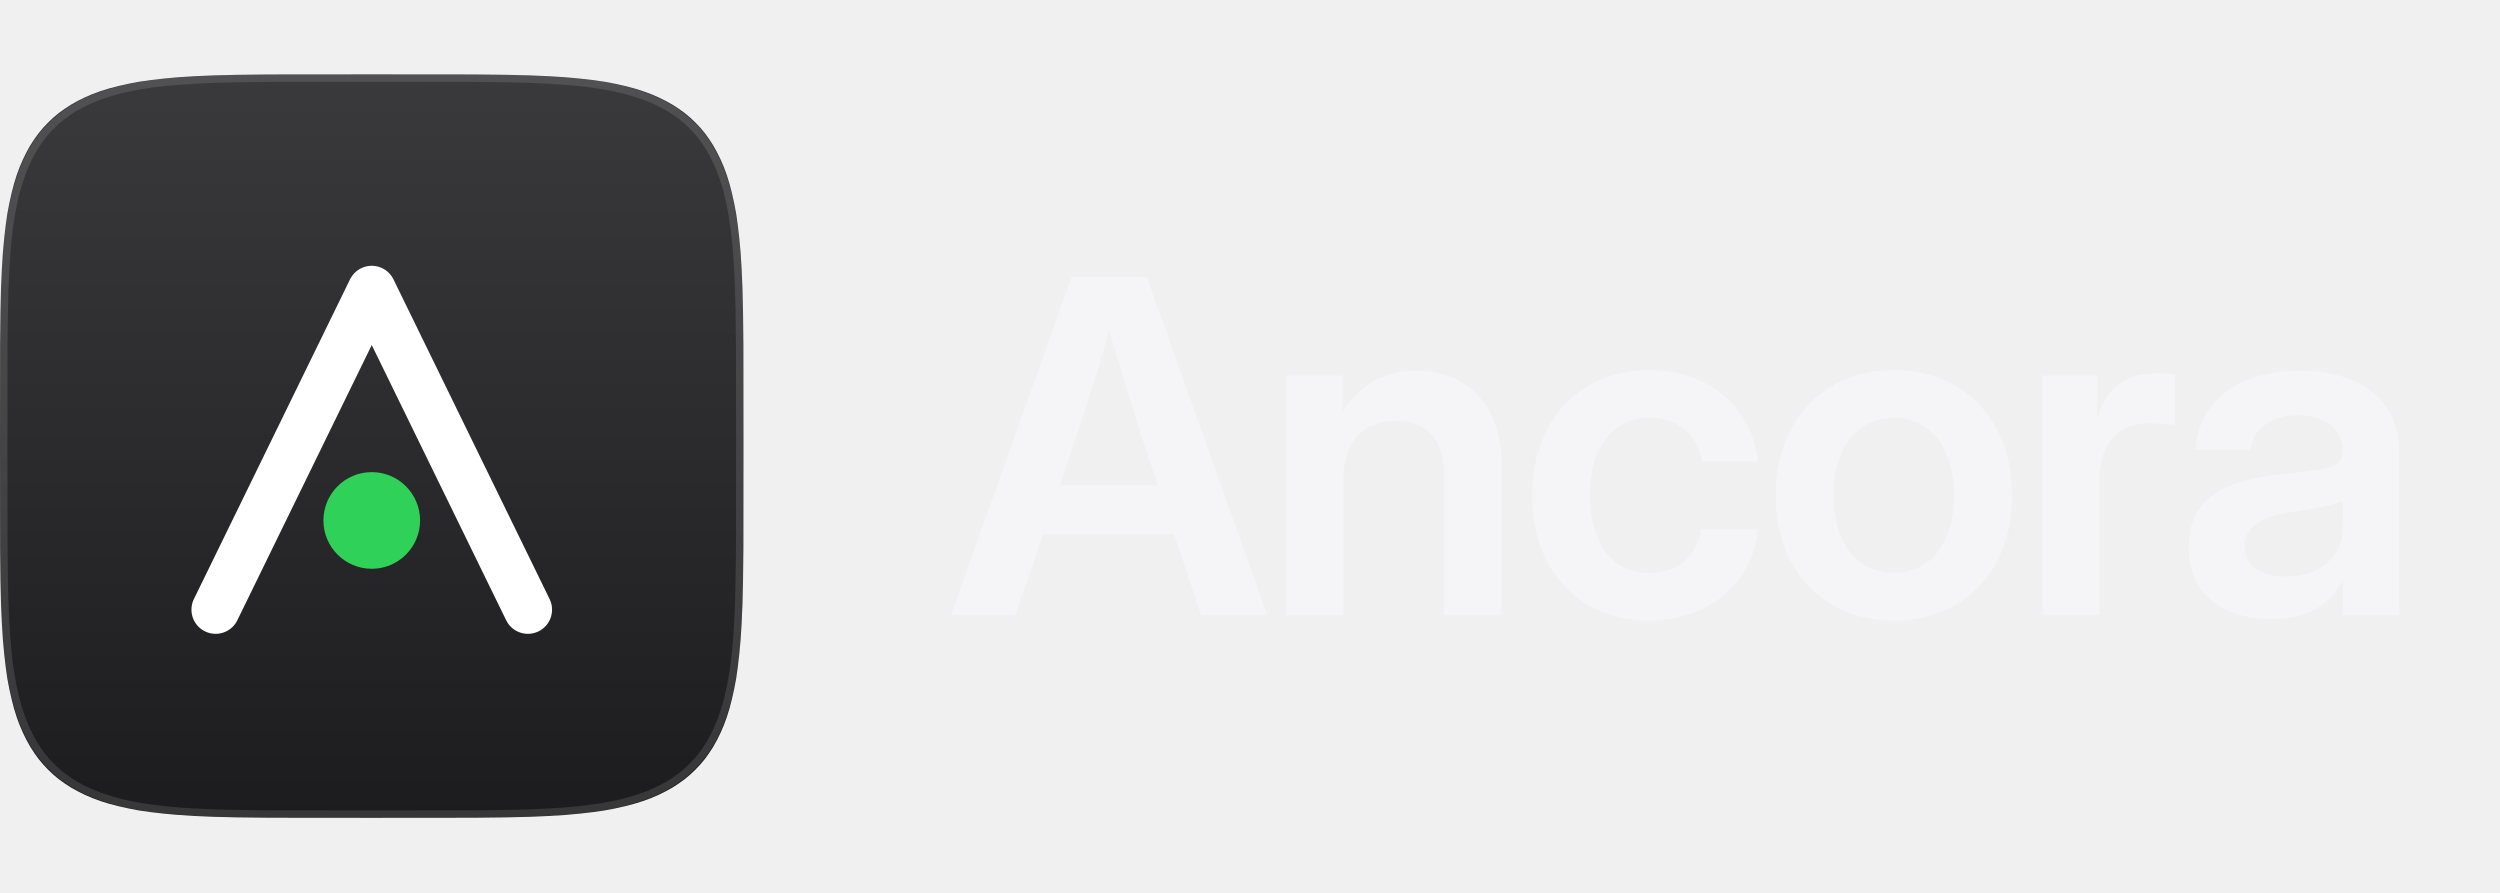
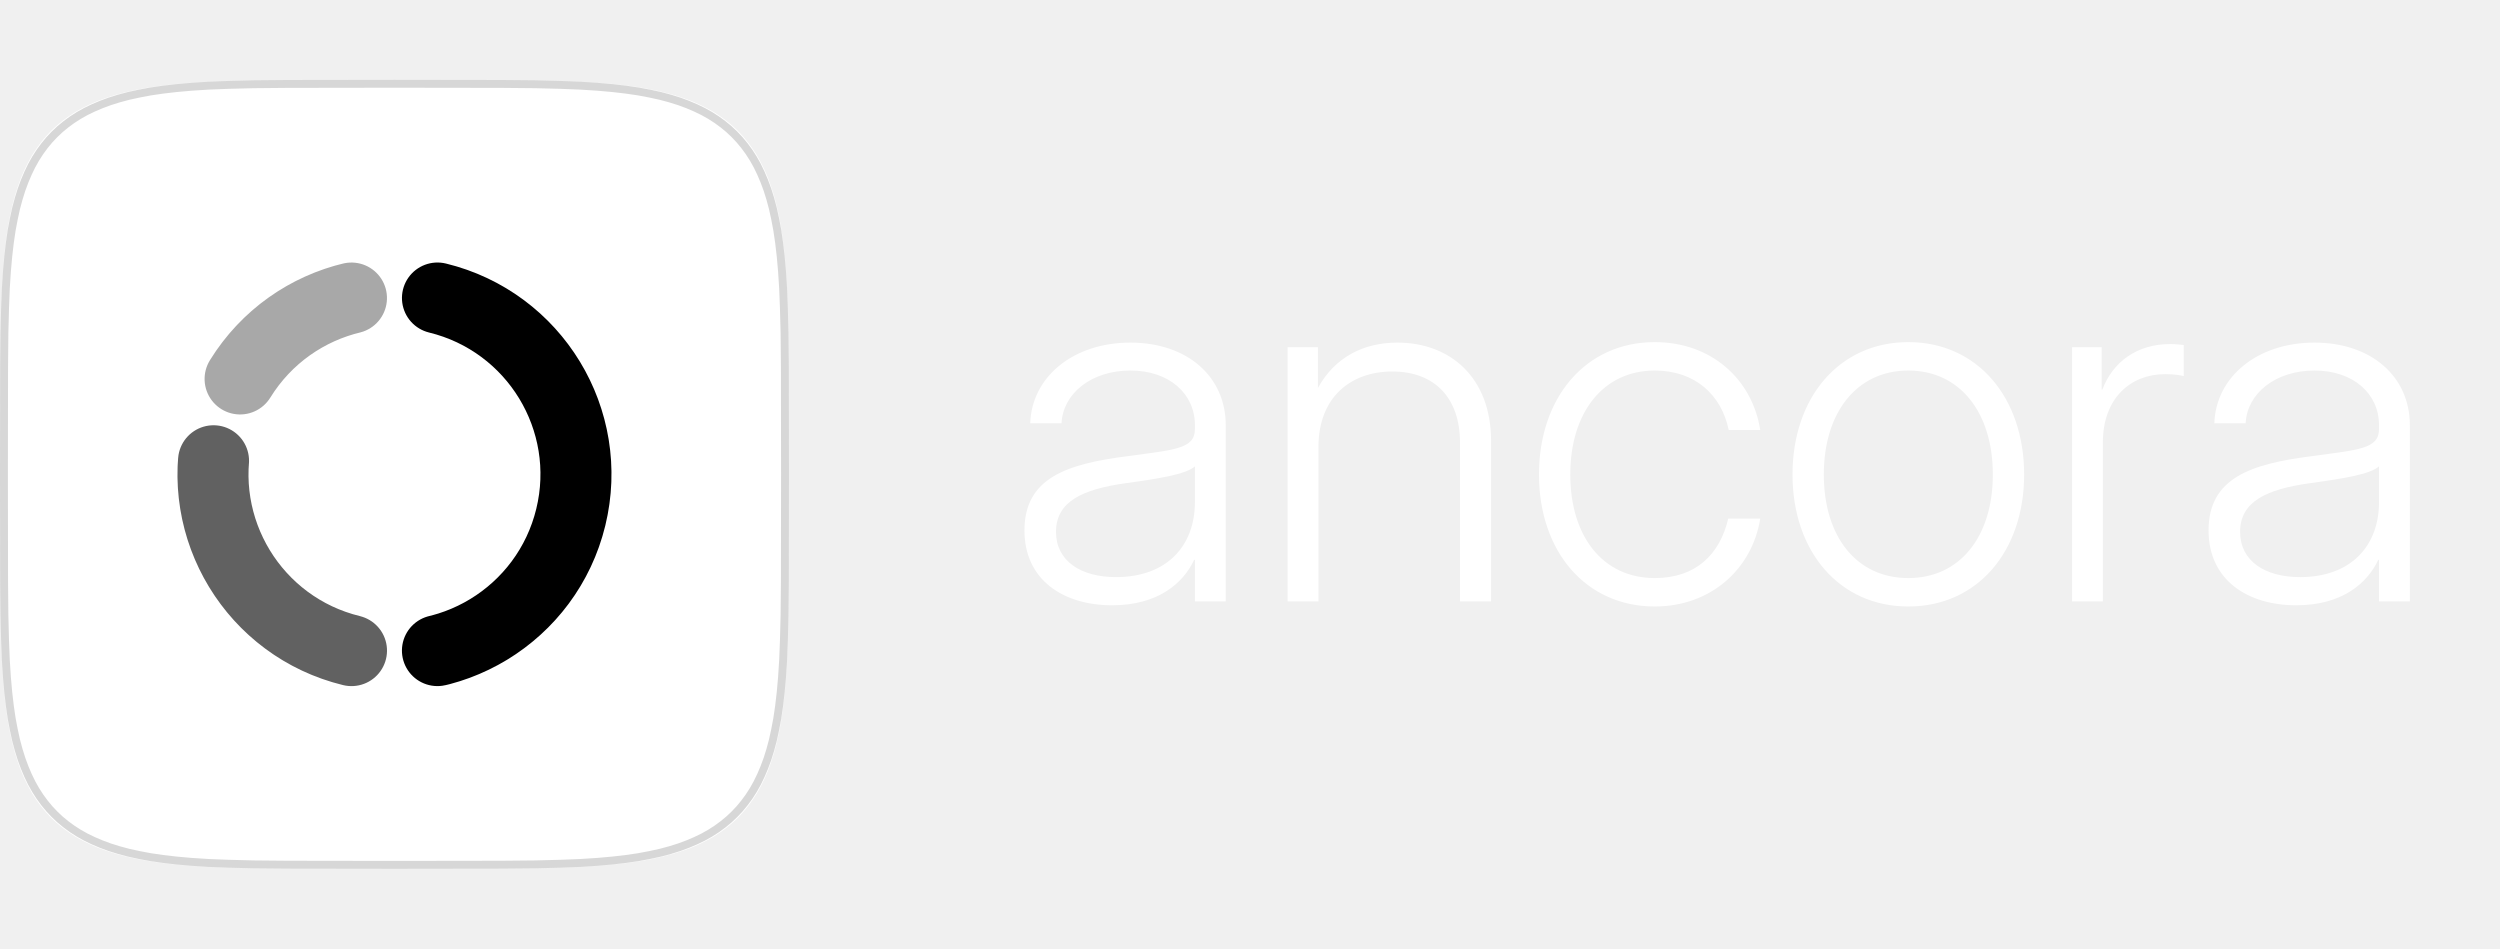
- <svg xmlns="http://www.w3.org/2000/svg" width="269" height="96" viewBox="0 0 269 96" role="img" aria-label="Ancora">
-   <defs>
-     <linearGradient id="g" x1="0" y1="0" x2="0" y2="1">
-       <stop offset="0" stop-color="#3A3A3C" />
-       <stop offset="1" stop-color="#1C1C1E" />
-     </linearGradient>
-   </defs>
-   <path d="M80.00,48.00 L79.99,58.96 L79.95,62.45 L79.89,64.99 L79.80,67.05 L79.69,68.80 L79.55,70.35 L79.39,71.74 L79.21,73.01 L78.99,74.17 L78.75,75.24 L78.49,76.24 L78.20,77.17 L77.88,78.04 L77.53,78.85 L77.15,79.62 L76.75,80.34 L76.31,81.02 L75.85,81.66 L75.35,82.26 L74.82,82.82 L74.26,83.35 L73.66,83.85 L73.02,84.31 L72.34,84.75 L71.62,85.15 L70.85,85.53 L70.04,85.88 L69.17,86.20 L68.24,86.49 L67.24,86.75 L66.17,86.99 L65.01,87.21 L63.74,87.39 L62.35,87.55 L60.80,87.69 L59.05,87.80 L56.99,87.89 L54.45,87.95 L50.96,87.99 L40.00,88.00 L29.04,87.99 L25.55,87.95 L23.01,87.89 L20.95,87.80 L19.20,87.69 L17.65,87.55 L16.26,87.39 L14.99,87.21 L13.83,86.99 L12.76,86.75 L11.76,86.49 L10.83,86.20 L9.96,85.88 L9.15,85.53 L8.38,85.15 L7.66,84.75 L6.98,84.31 L6.34,83.85 L5.74,83.35 L5.18,82.82 L4.65,82.26 L4.15,81.66 L3.69,81.02 L3.25,80.34 L2.85,79.62 L2.47,78.85 L2.12,78.04 L1.80,77.17 L1.51,76.24 L1.25,75.24 L1.01,74.17 L0.79,73.01 L0.61,71.74 L0.45,70.35 L0.31,68.80 L0.20,67.05 L0.11,64.99 L0.05,62.45 L0.01,58.96 L0.00,48.00 L0.01,37.04 L0.05,33.55 L0.11,31.01 L0.20,28.95 L0.31,27.20 L0.45,25.65 L0.61,24.26 L0.79,22.99 L1.01,21.83 L1.25,20.76 L1.51,19.76 L1.80,18.83 L2.12,17.96 L2.47,17.15 L2.85,16.38 L3.25,15.66 L3.69,14.98 L4.15,14.34 L4.65,13.74 L5.18,13.18 L5.74,12.65 L6.34,12.15 L6.98,11.69 L7.66,11.25 L8.38,10.85 L9.15,10.47 L9.96,10.12 L10.83,9.80 L11.76,9.51 L12.76,9.25 L13.83,9.01 L14.99,8.79 L16.26,8.61 L17.65,8.45 L19.20,8.31 L20.95,8.20 L23.01,8.11 L25.55,8.05 L29.04,8.01 L40.00,8.00 L50.96,8.01 L54.45,8.05 L56.99,8.11 L59.05,8.20 L60.80,8.31 L62.35,8.45 L63.74,8.61 L65.01,8.79 L66.17,9.01 L67.24,9.25 L68.24,9.51 L69.17,9.80 L70.04,10.12 L70.85,10.47 L71.62,10.85 L72.34,11.25 L73.02,11.69 L73.66,12.15 L74.26,12.65 L74.82,13.18 L75.35,13.74 L75.85,14.34 L76.31,14.98 L76.75,15.66 L77.15,16.38 L77.53,17.15 L77.88,17.96 L78.20,18.83 L78.49,19.76 L78.75,20.76 L78.99,21.83 L79.21,22.99 L79.39,24.26 L79.55,25.65 L79.69,27.20 L79.80,28.95 L79.89,31.01 L79.95,33.55 L79.99,37.04 Z" fill="url(#g)" />
-   <path d="M79.60,48.00 L79.59,58.85 L79.55,62.31 L79.49,64.82 L79.40,66.86 L79.29,68.60 L79.16,70.13 L79.00,71.51 L78.81,72.76 L78.60,73.91 L78.37,74.97 L78.10,75.95 L77.81,76.87 L77.50,77.74 L77.15,78.54 L76.78,79.30 L76.38,80.02 L75.95,80.69 L75.49,81.32 L75.00,81.92 L74.47,82.47 L73.92,83.00 L73.32,83.49 L72.69,83.95 L72.02,84.38 L71.30,84.78 L70.54,85.15 L69.74,85.50 L68.87,85.81 L67.95,86.10 L66.97,86.37 L65.91,86.60 L64.76,86.81 L63.51,87.00 L62.13,87.16 L60.60,87.29 L58.86,87.40 L56.82,87.49 L54.31,87.55 L50.85,87.59 L40.00,87.60 L29.15,87.59 L25.69,87.55 L23.18,87.49 L21.14,87.40 L19.40,87.29 L17.87,87.16 L16.49,87.00 L15.24,86.81 L14.09,86.60 L13.03,86.37 L12.05,86.10 L11.13,85.81 L10.26,85.50 L9.46,85.15 L8.70,84.78 L7.98,84.38 L7.31,83.95 L6.68,83.49 L6.08,83.00 L5.53,82.47 L5.00,81.92 L4.51,81.32 L4.05,80.69 L3.62,80.02 L3.22,79.30 L2.85,78.54 L2.50,77.74 L2.19,76.87 L1.90,75.95 L1.63,74.97 L1.40,73.91 L1.19,72.76 L1.00,71.51 L0.84,70.13 L0.71,68.60 L0.60,66.86 L0.51,64.82 L0.45,62.31 L0.41,58.85 L0.40,48.00 L0.41,37.15 L0.45,33.69 L0.51,31.18 L0.60,29.14 L0.71,27.40 L0.84,25.87 L1.00,24.49 L1.19,23.24 L1.40,22.09 L1.63,21.03 L1.90,20.05 L2.19,19.13 L2.50,18.26 L2.85,17.46 L3.22,16.70 L3.62,15.98 L4.05,15.31 L4.51,14.68 L5.00,14.08 L5.53,13.53 L6.08,13.00 L6.68,12.51 L7.31,12.05 L7.98,11.62 L8.70,11.22 L9.46,10.85 L10.26,10.50 L11.13,10.19 L12.05,9.90 L13.03,9.63 L14.09,9.40 L15.24,9.19 L16.49,9.00 L17.87,8.84 L19.40,8.71 L21.14,8.60 L23.18,8.51 L25.69,8.45 L29.15,8.41 L40.00,8.40 L50.85,8.41 L54.31,8.45 L56.82,8.51 L58.86,8.60 L60.60,8.71 L62.13,8.84 L63.51,9.00 L64.76,9.19 L65.91,9.40 L66.97,9.63 L67.95,9.90 L68.87,10.19 L69.74,10.50 L70.54,10.85 L71.30,11.22 L72.02,11.62 L72.69,12.05 L73.32,12.51 L73.92,13.00 L74.47,13.53 L75.00,14.08 L75.49,14.68 L75.95,15.31 L76.38,15.98 L76.78,16.70 L77.15,17.46 L77.50,18.26 L77.81,19.13 L78.10,20.05 L78.37,21.03 L78.60,22.09 L78.81,23.24 L79.00,24.49 L79.16,25.87 L79.29,27.40 L79.40,29.14 L79.49,31.18 L79.55,33.69 L79.59,37.15 Z" fill="none" stroke="#FFFFFF" stroke-opacity="0.12" stroke-width="0.80" />
-   <path d="M23.20,65.60 L40.00,31.20 L56.80,65.60" fill="none" stroke="#FFFFFF" stroke-width="5.20" stroke-linecap="round" stroke-linejoin="round" />
-   <circle cx="40.00" cy="56.00" r="5.20" fill="#30D158" />
-   <path fill="#F5F5F7" d="M102.317 66.188H109.251L112.229 57.497H126.341L129.246 66.188H136.351L123.411 29.812H115.306ZM114.036 52.199 115.794 47.072C116.893 43.728 117.991 40.236 119.358 35.646C120.726 40.236 121.8 43.728 122.874 47.072L124.583 52.199Z M144.555 51.613C144.555 47.219 146.972 45.29 150.194 45.29C153.49 45.29 155.395 47.268 155.395 51.052V66.188H161.571V50.075C161.571 43.459 157.763 39.895 152.367 39.895C148.827 39.895 146.215 41.457 144.457 44.362V40.407H138.402V66.188H144.555Z M177.441 66.774C183.96 66.774 188.696 62.575 189.136 56.936H183.057C182.471 59.792 180.737 61.647 177.515 61.647C173.462 61.647 171.069 58.4 171.069 53.322C171.069 48.22 173.486 44.948 177.515 44.948C180.713 44.948 182.642 46.877 183.105 49.636H189.136C188.599 43.898 183.911 39.821 177.441 39.821C169.897 39.821 164.844 45.363 164.844 53.322C164.844 61.281 169.897 66.774 177.441 66.774Z M203.785 66.774C211.378 66.774 216.505 61.33 216.505 53.322C216.505 45.314 211.378 39.821 203.785 39.821C196.192 39.821 191.065 45.314 191.065 53.322C191.065 61.33 196.192 66.774 203.785 66.774ZM203.785 61.623C199.806 61.623 197.291 58.474 197.291 53.322C197.291 48.146 199.83 44.973 203.785 44.973C207.716 44.973 210.255 48.171 210.255 53.322C210.255 58.449 207.74 61.623 203.785 61.623Z M219.753 66.188H225.905V51.589C225.905 47.561 228.176 45.534 231.105 45.534C232.326 45.534 233.547 45.656 234.011 45.729V40.261C233.522 40.212 232.839 40.163 232.009 40.163C228.688 40.163 226.711 41.726 225.759 44.68H225.686V40.407H219.753Z M244.412 66.604C248.611 66.604 250.784 64.846 252.005 62.551H252.103V66.188H258.157V48.61C258.157 43.239 254.178 39.895 247.464 39.895C240.726 39.895 236.526 43.288 236.233 48.415H242.166C242.337 46.242 244.339 44.68 247.342 44.68C250.296 44.68 252.054 46.242 252.054 48.439V48.635C252.054 50.393 250.418 50.466 245.633 51.003C240.311 51.564 235.501 53.005 235.501 58.864C235.501 64.016 239.285 66.604 244.412 66.604ZM245.926 62.038C243.24 62.038 241.507 60.842 241.507 58.815C241.507 56.472 243.753 55.52 246.39 55.129C248.929 54.738 251.321 54.348 252.078 53.859V56.643C252.078 59.646 249.954 62.038 245.926 62.038Z" />
+ <svg xmlns="http://www.w3.org/2000/svg" width="253" height="96" viewBox="0 0 253.5 96" role="img" aria-label="Ancora">
+   <g transform="translate(0.00 8.00) scale(0.8)">
+     <path d="M100.00,50.00 L99.98,63.69 L99.94,68.06 L99.86,71.23 L99.75,73.81 L99.61,76.01 L99.44,77.94 L99.24,79.68 L99.01,81.26 L98.74,82.71 L98.44,84.05 L98.11,85.30 L97.74,86.46 L97.35,87.55 L96.91,88.57 L96.44,89.52 L95.94,90.43 L95.39,91.27 L94.81,92.07 L94.19,92.82 L93.53,93.53 L92.82,94.19 L92.07,94.81 L91.27,95.39 L90.43,95.94 L89.52,96.44 L88.57,96.91 L87.55,97.35 L86.46,97.74 L85.30,98.11 L84.05,98.44 L82.71,98.74 L81.26,99.01 L79.68,99.24 L77.94,99.44 L76.01,99.61 L73.81,99.75 L71.23,99.86 L68.06,99.94 L63.69,99.98 L50.00,100.00 L36.31,99.98 L31.94,99.94 L28.77,99.86 L26.19,99.75 L23.99,99.61 L22.06,99.44 L20.32,99.24 L18.74,99.01 L17.29,98.74 L15.95,98.44 L14.70,98.11 L13.54,97.74 L12.45,97.35 L11.43,96.91 L10.48,96.44 L9.57,95.94 L8.73,95.39 L7.93,94.81 L7.18,94.19 L6.47,93.53 L5.81,92.82 L5.19,92.07 L4.61,91.27 L4.06,90.43 L3.56,89.52 L3.09,88.57 L2.65,87.55 L2.26,86.46 L1.89,85.30 L1.56,84.05 L1.26,82.71 L0.99,81.26 L0.76,79.68 L0.56,77.94 L0.39,76.01 L0.25,73.81 L0.14,71.23 L0.06,68.06 L0.02,63.69 L0.00,50.00 L0.02,36.31 L0.06,31.94 L0.14,28.77 L0.25,26.19 L0.39,23.99 L0.56,22.06 L0.76,20.32 L0.99,18.74 L1.26,17.29 L1.56,15.95 L1.89,14.70 L2.26,13.54 L2.65,12.45 L3.09,11.43 L3.56,10.48 L4.06,9.57 L4.61,8.73 L5.19,7.93 L5.81,7.18 L6.47,6.47 L7.18,5.81 L7.93,5.19 L8.73,4.61 L9.57,4.06 L10.48,3.56 L11.43,3.09 L12.45,2.65 L13.54,2.26 L14.70,1.89 L15.95,1.56 L17.29,1.26 L18.74,0.99 L20.32,0.76 L22.06,0.56 L23.99,0.39 L26.19,0.25 L28.77,0.14 L31.94,0.06 L36.31,0.02 L50.00,0.00 L63.69,0.02 L68.06,0.06 L71.23,0.14 L73.81,0.25 L76.01,0.39 L77.94,0.56 L79.68,0.76 L81.26,0.99 L82.71,1.26 L84.05,1.56 L85.30,1.89 L86.46,2.26 L87.55,2.65 L88.57,3.09 L89.52,3.56 L90.43,4.06 L91.27,4.61 L92.07,5.19 L92.82,5.81 L93.53,6.47 L94.19,7.18 L94.81,7.93 L95.39,8.73 L95.94,9.57 L96.44,10.48 L96.91,11.43 L97.35,12.45 L97.74,13.54 L98.11,14.70 L98.44,15.95 L98.74,17.29 L99.01,18.74 L99.24,20.32 L99.44,22.06 L99.61,23.99 L99.75,26.19 L99.86,28.77 L99.94,31.94 L99.98,36.31 Z" fill="#FFFFFF" />
+     <path d="M99.00,49.50 L98.98,63.06 L98.94,67.38 L98.86,70.52 L98.76,73.07 L98.62,75.25 L98.45,77.16 L98.25,78.88 L98.02,80.45 L97.75,81.88 L97.46,83.21 L97.13,84.44 L96.77,85.59 L96.37,86.67 L95.94,87.68 L95.48,88.63 L94.98,89.52 L94.44,90.36 L93.86,91.15 L93.25,91.89 L92.59,92.59 L91.89,93.25 L91.15,93.86 L90.36,94.44 L89.52,94.98 L88.63,95.48 L87.68,95.94 L86.67,96.37 L85.59,96.77 L84.44,97.13 L83.21,97.46 L81.88,97.75 L80.45,98.02 L78.88,98.25 L77.16,98.45 L75.25,98.62 L73.07,98.76 L70.52,98.86 L67.38,98.94 L63.06,98.98 L49.50,99.00 L35.94,98.98 L31.62,98.94 L28.48,98.86 L25.93,98.76 L23.75,98.62 L21.84,98.45 L20.12,98.25 L18.55,98.02 L17.12,97.75 L15.79,97.46 L14.56,97.13 L13.41,96.77 L12.33,96.37 L11.32,95.94 L10.37,95.48 L9.48,94.98 L8.64,94.44 L7.85,93.86 L7.11,93.25 L6.41,92.59 L5.75,91.89 L5.14,91.15 L4.56,90.36 L4.02,89.52 L3.52,88.63 L3.06,87.68 L2.63,86.67 L2.23,85.59 L1.87,84.44 L1.54,83.21 L1.25,81.88 L0.98,80.45 L0.75,78.88 L0.55,77.16 L0.38,75.25 L0.24,73.07 L0.14,70.52 L0.06,67.38 L0.02,63.06 L0.00,49.50 L0.02,35.94 L0.06,31.62 L0.14,28.48 L0.24,25.93 L0.38,23.75 L0.55,21.84 L0.75,20.12 L0.98,18.55 L1.25,17.12 L1.54,15.79 L1.87,14.56 L2.23,13.41 L2.63,12.33 L3.06,11.32 L3.52,10.37 L4.02,9.48 L4.56,8.64 L5.14,7.85 L5.75,7.11 L6.41,6.41 L7.11,5.75 L7.85,5.14 L8.64,4.56 L9.48,4.02 L10.37,3.52 L11.32,3.06 L12.33,2.63 L13.41,2.23 L14.56,1.87 L15.79,1.54 L17.12,1.25 L18.55,0.98 L20.12,0.75 L21.84,0.55 L23.75,0.38 L25.93,0.24 L28.48,0.14 L31.62,0.06 L35.94,0.02 L49.50,0.00 L63.06,0.02 L67.38,0.06 L70.52,0.14 L73.07,0.24 L75.25,0.38 L77.16,0.55 L78.88,0.75 L80.45,0.98 L81.88,1.25 L83.21,1.54 L84.44,1.87 L85.59,2.23 L86.67,2.63 L87.68,3.06 L88.63,3.52 L89.52,4.02 L90.36,4.56 L91.15,5.14 L91.89,5.75 L92.59,6.41 L93.25,7.11 L93.86,7.85 L94.44,8.64 L94.98,9.48 L95.48,10.37 L95.94,11.32 L96.37,12.33 L96.77,13.41 L97.13,14.56 L97.46,15.79 L97.75,17.12 L98.02,18.55 L98.25,20.12 L98.45,21.84 L98.62,23.75 L98.76,25.93 L98.86,28.48 L98.94,31.62 L98.98,35.94 Z" transform="translate(0.5 0.5)" fill="none" stroke="#000000" stroke-opacity="0.16" stroke-width="1" />
+     <circle cx="50" cy="50" r="23" fill="none" stroke="#000000" stroke-opacity="1.0" stroke-width="9" stroke-linecap="round" stroke-dasharray="61.26 144.51" transform="rotate(-76.30 50 50)" />
+     <circle cx="50" cy="50" r="23" fill="none" stroke="#000000" stroke-opacity="0.62" stroke-width="9" stroke-linecap="round" stroke-dasharray="32.35 144.51" transform="rotate(103.70 50 50)" />
+     <circle cx="50" cy="50" r="23" fill="none" stroke="#000000" stroke-opacity="0.34" stroke-width="9" stroke-linecap="round" stroke-dasharray="17.90 144.51" transform="rotate(211.70 50 50)" />
+   </g>
+   <path transform="translate(102 60.89)" fill="#FFFFFF" d="M10.767 0.391C15.405 0.391 17.969 -1.831 19.092 -4.224H19.165V0.0H22.29V-17.871C22.29 -22.827 18.359 -26.245 12.622 -26.245C6.787 -26.245 2.612 -22.729 2.466 -18.066H5.64C5.786 -21.094 8.667 -23.413 12.622 -23.413C16.553 -23.413 19.165 -21.069 19.165 -17.871V-17.48C19.165 -15.454 17.09 -15.381 12.28 -14.722C6.226 -13.94 1.88 -12.549 1.88 -7.202C1.88 -2.148 5.859 0.391 10.767 0.391ZM11.157 -2.466C7.593 -2.466 5.078 -4.102 5.078 -7.056C5.078 -10.156 7.812 -11.377 12.134 -11.987C15.527 -12.451 18.262 -12.891 19.165 -13.696V-10.083C19.165 -5.615 16.309 -2.466 11.157 -2.466Z M31.689 -15.649C31.689 -20.728 34.985 -23.315 39.185 -23.315C43.408 -23.315 46.045 -20.703 46.045 -16.089V0.0H49.194V-16.284C49.194 -22.705 45.044 -26.245 39.697 -26.245C36.279 -26.245 33.374 -24.78 31.641 -21.655V-25.781H28.564V0.0H31.689Z M65.796 0.513C71.436 0.513 75.659 -3.247 76.489 -8.398H73.242C72.388 -4.736 69.922 -2.368 65.796 -2.368C60.547 -2.368 57.227 -6.567 57.227 -12.866C57.227 -19.165 60.571 -23.413 65.796 -23.413C69.873 -23.413 72.559 -20.947 73.291 -17.383H76.489C75.659 -22.607 71.46 -26.294 65.796 -26.294C58.813 -26.294 54.053 -20.703 54.053 -12.866C54.053 -5.054 58.813 0.513 65.796 0.513Z M91.504 0.513C98.486 0.513 103.247 -5.054 103.247 -12.866C103.247 -20.703 98.486 -26.294 91.504 -26.294C84.521 -26.294 79.761 -20.703 79.761 -12.866C79.761 -5.054 84.521 0.513 91.504 0.513ZM91.504 -2.368C86.255 -2.368 82.935 -6.567 82.935 -12.866C82.935 -19.165 86.279 -23.413 91.504 -23.413C96.729 -23.413 100.073 -19.165 100.073 -12.866C100.073 -6.592 96.753 -2.368 91.504 -2.368Z M108.105 0.0H111.23V-16.113C111.23 -20.605 114.038 -23.047 117.554 -23.047C118.457 -23.047 119.141 -22.925 119.434 -22.852V-26.001C119.116 -26.025 118.677 -26.099 118.066 -26.099C114.673 -26.099 112.231 -24.268 111.182 -21.484H111.108V-25.781H108.105Z M130.835 0.391C135.474 0.391 138.037 -1.831 139.16 -4.224H139.233V0.0H142.358V-17.871C142.358 -22.827 138.428 -26.245 132.69 -26.245C126.855 -26.245 122.681 -22.729 122.534 -18.066H125.708C125.854 -21.094 128.735 -23.413 132.69 -23.413C136.621 -23.413 139.233 -21.069 139.233 -17.871V-17.48C139.233 -15.454 137.158 -15.381 132.349 -14.722C126.294 -13.94 121.948 -12.549 121.948 -7.202C121.948 -2.148 125.928 0.391 130.835 0.391ZM131.226 -2.466C127.661 -2.466 125.146 -4.102 125.146 -7.056C125.146 -10.156 127.881 -11.377 132.202 -11.987C135.596 -12.451 138.33 -12.891 139.233 -13.696V-10.083C139.233 -5.615 136.377 -2.466 131.226 -2.466Z" />
</svg>
